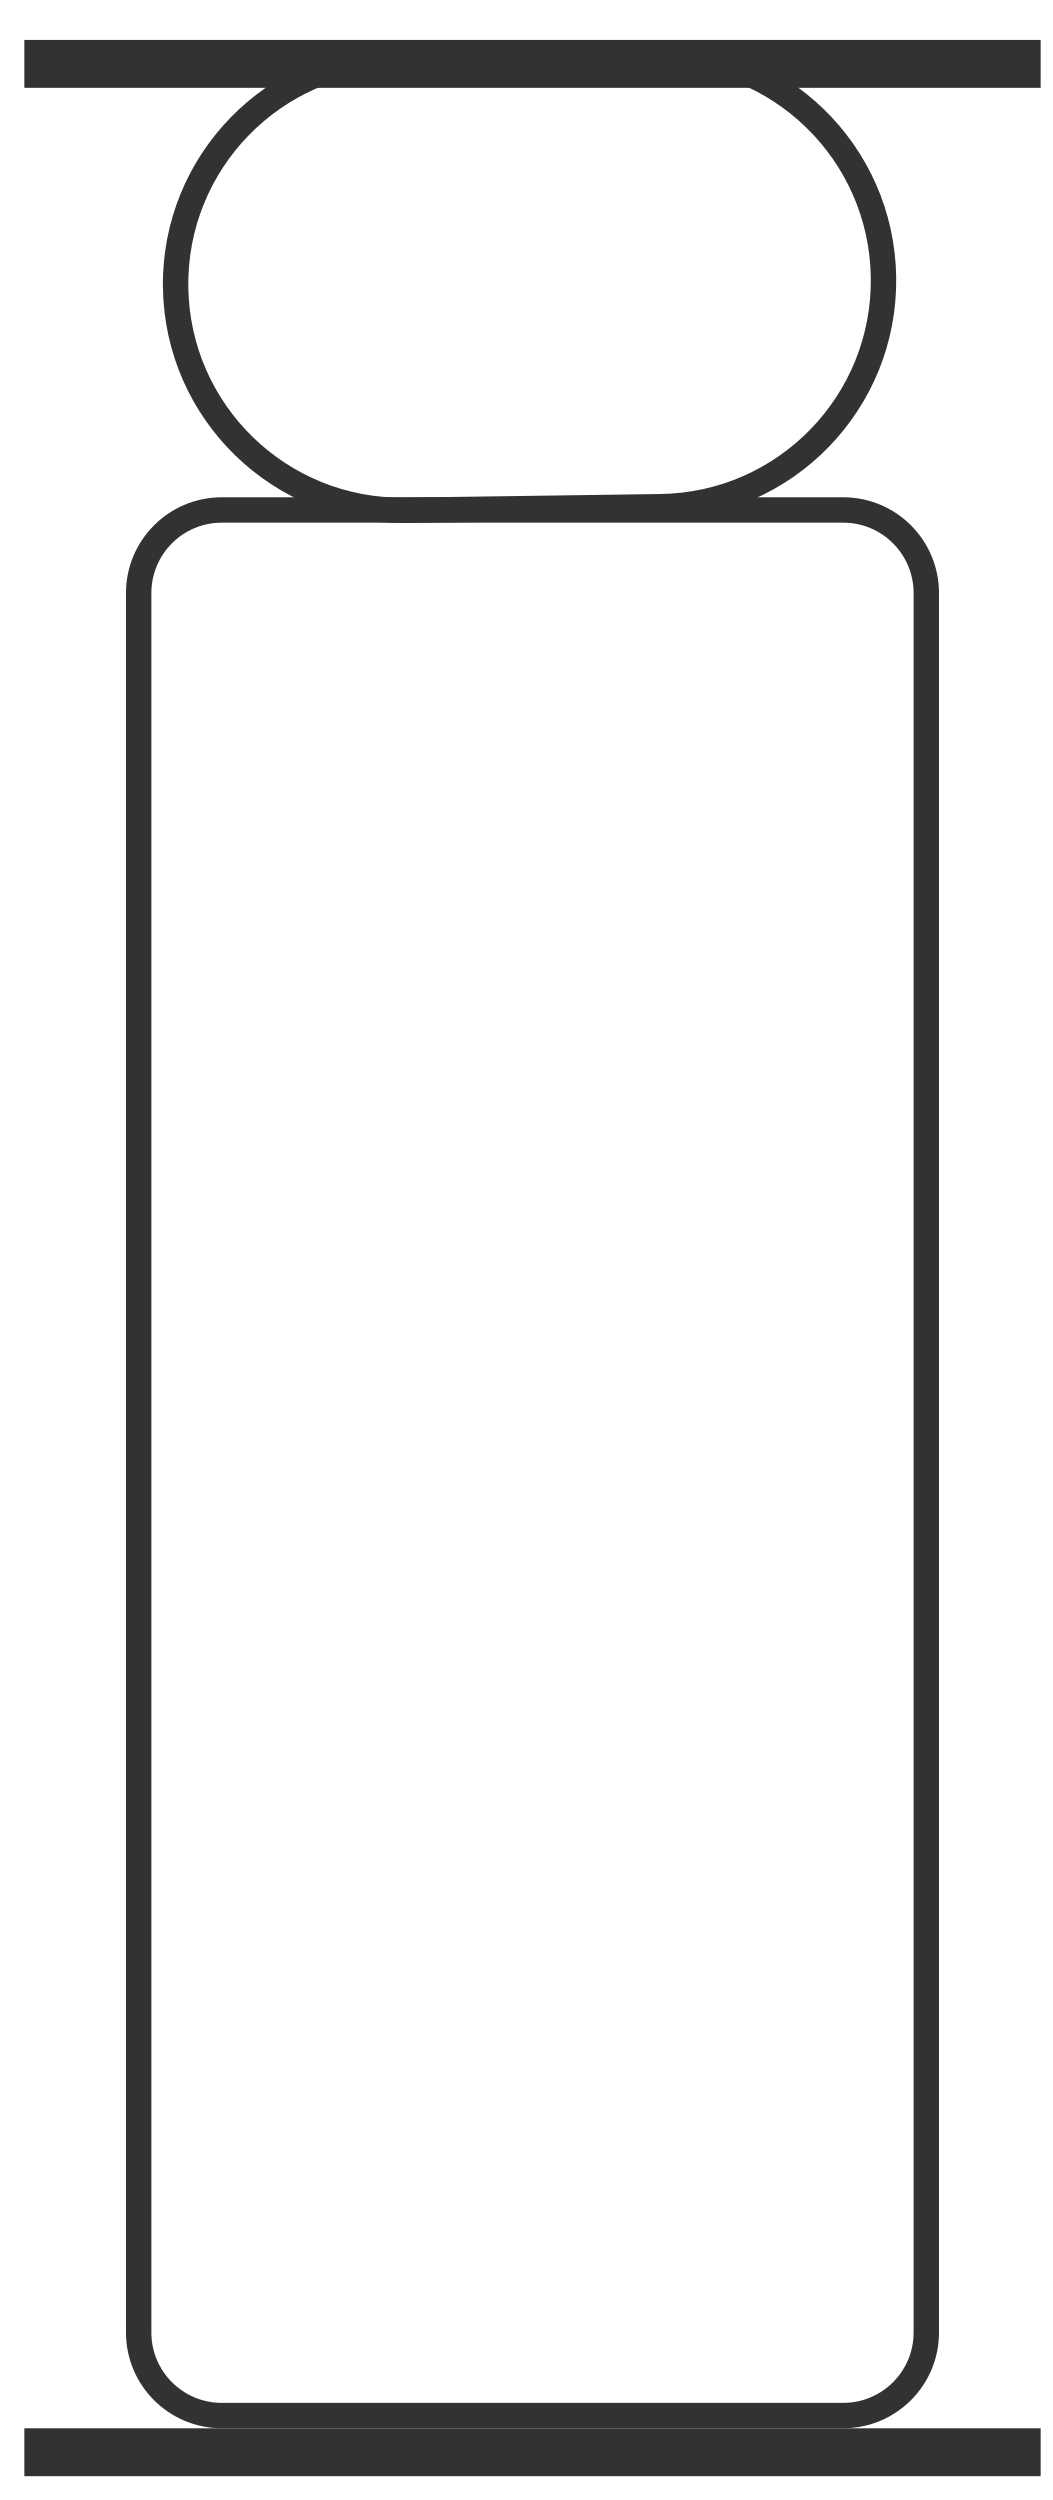
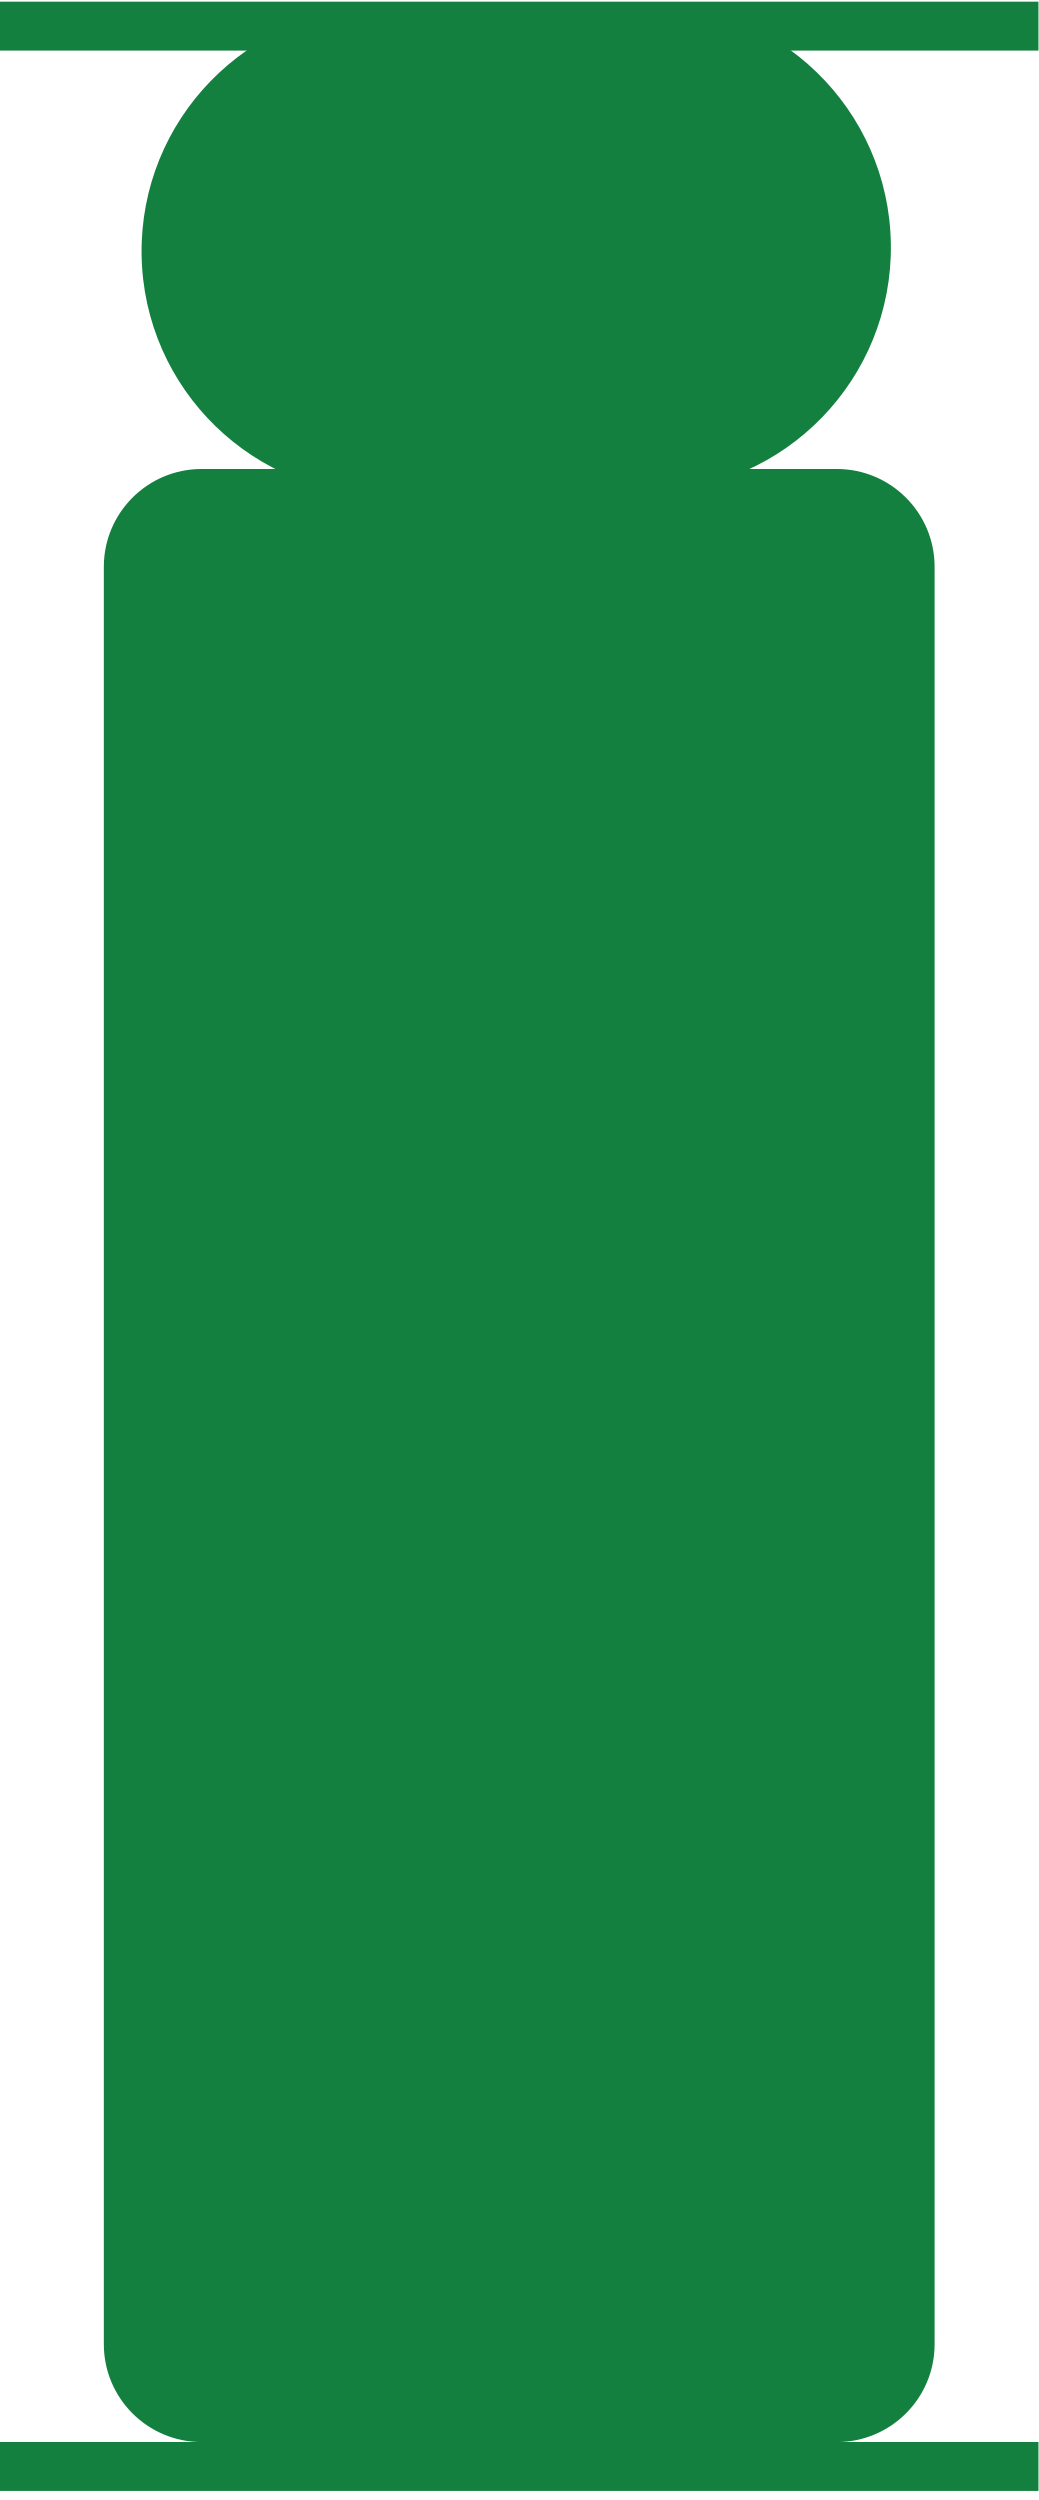
- <svg xmlns="http://www.w3.org/2000/svg" width="16" height="38" viewBox="0 0 16 38" fill="none">
-   <rect x="13.38" y="0.778" width="6.876" height="10.761" rx="3.438" transform="rotate(89.19 13.3803 0.778332)" stroke="#333131" stroke-width="0.386" />
-   <rect x="14.08" y="7.752" width="28.965" height="11.972" rx="1.263" transform="rotate(90 14.0801 7.7517)" stroke="#333131" stroke-width="0.386" />
-   <line x1="15.818" y1="0.971" x2="0.37" y2="0.971" stroke="#333131" stroke-width="0.728" />
-   <line x1="15.818" y1="37.274" x2="0.37" y2="37.274" stroke="#333131" stroke-width="0.728" />
+ <svg xmlns="http://www.w3.org/2000/svg" width="54" height="130" viewBox="0 0 54 130" fill="none">
+   <rect x="45.48" y="0.684" width="24.034" height="37.616" rx="12.017" transform="rotate(89.19 45.4796 0.684468)" fill="#14803F" stroke="#14803F" stroke-width="1.35" />
+   <rect x="47.925" y="25.062" width="101.25" height="41.85" rx="4.413" transform="rotate(90 47.9246 25.0617)" fill="#14803F" stroke="#14803F" stroke-width="1.35" />
+   <line x1="54" y1="1.359" x2="-5.96046e-07" y2="1.359" stroke="#14803F" stroke-width="2.544" />
+   <line x1="54" y1="128.256" y2="128.256" stroke="#14803F" stroke-width="2.544" />
</svg>
